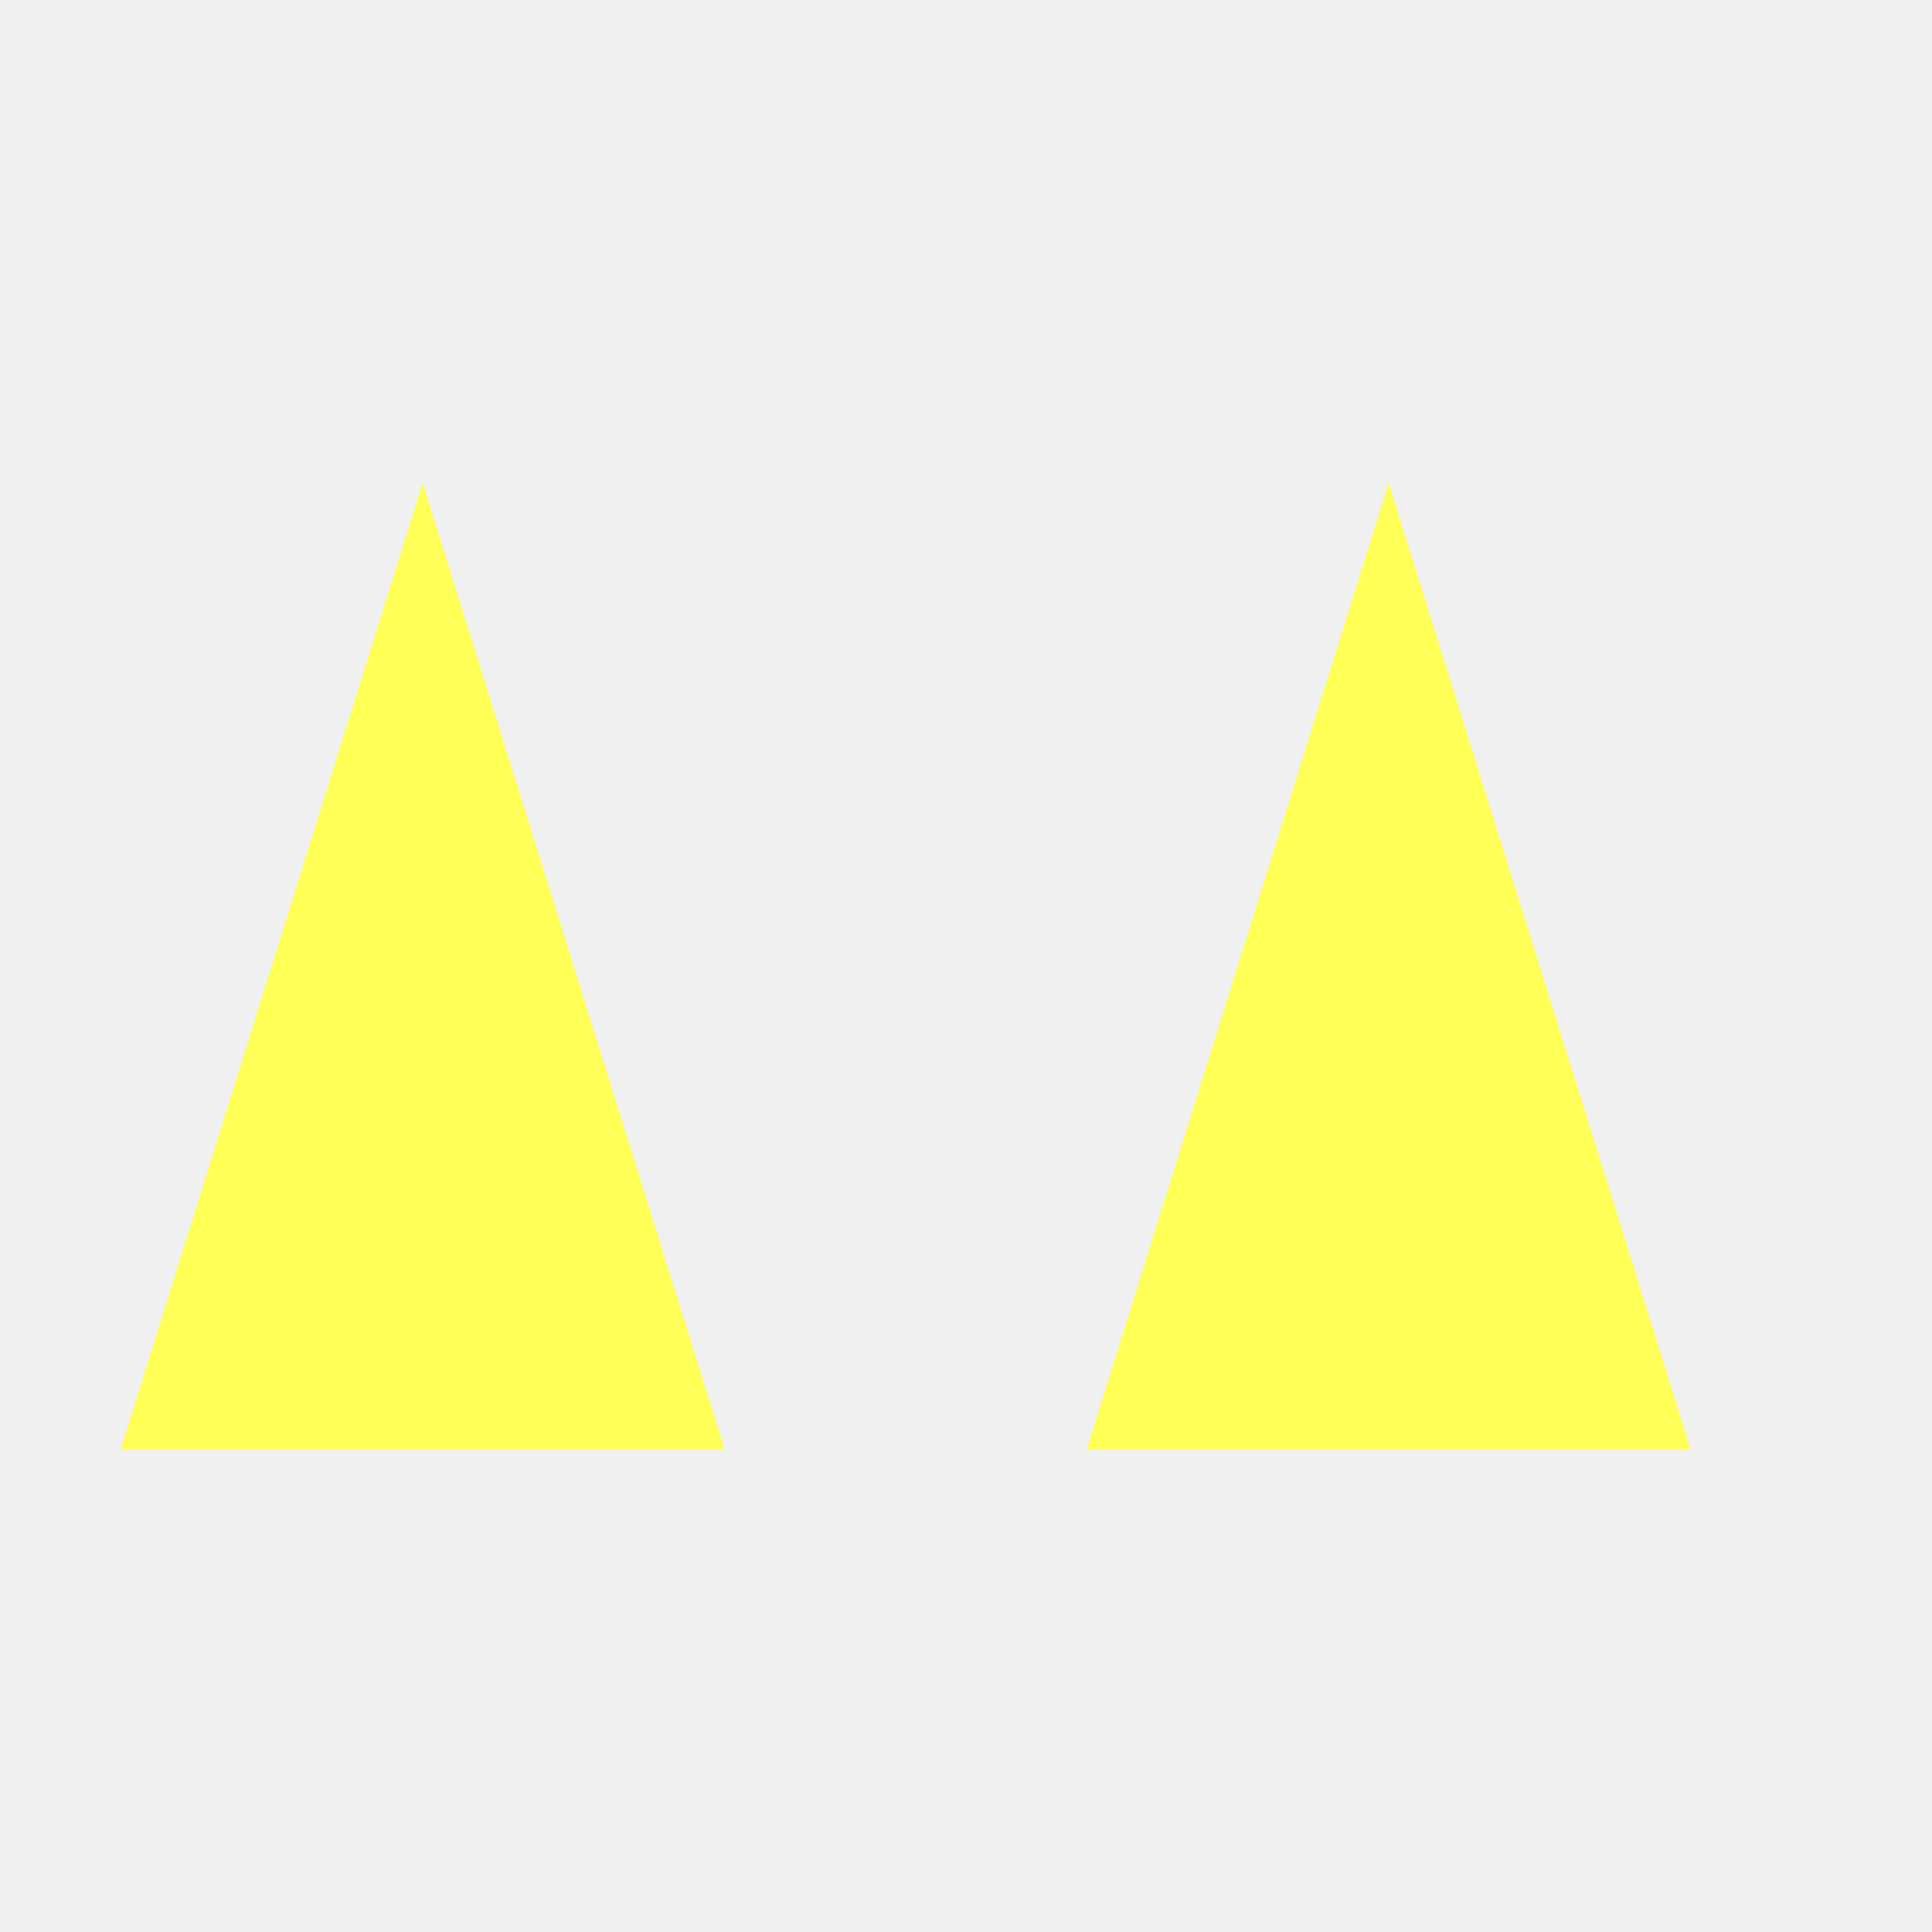
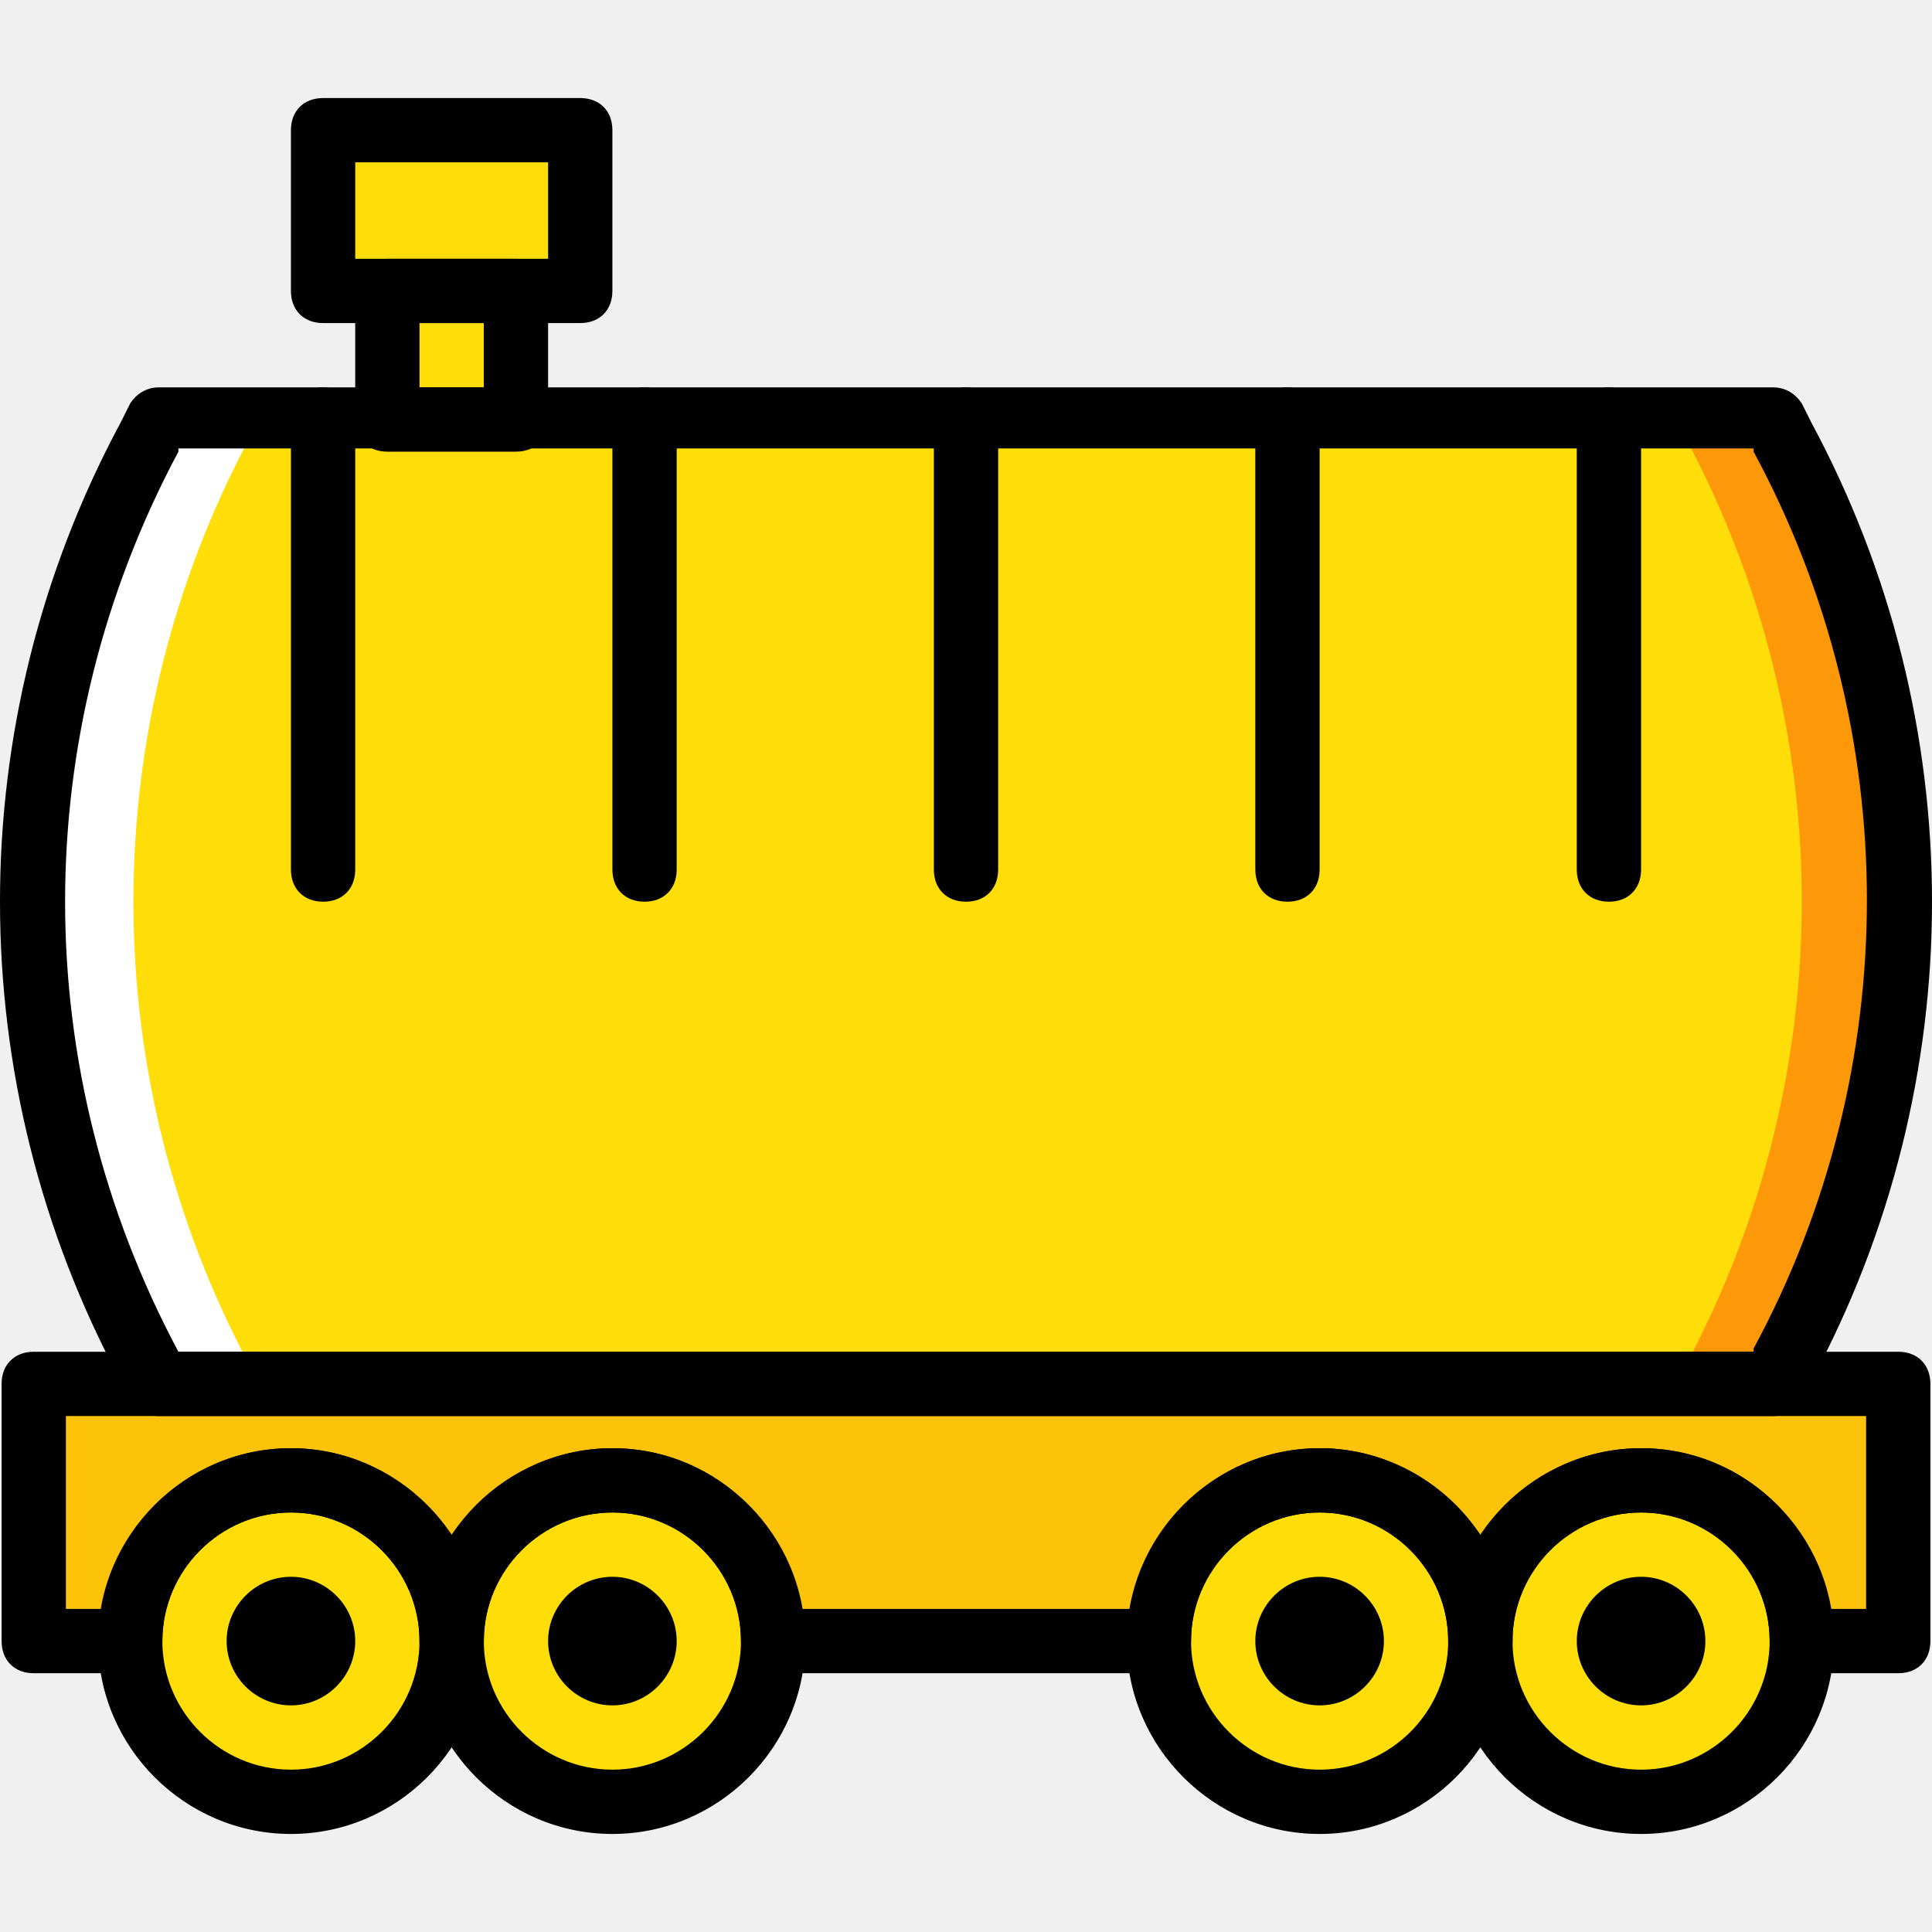
- <svg xmlns="http://www.w3.org/2000/svg" version="1.1" id="Layer_1" x="0px" y="0px" viewBox="0 0 32 32" style="enable-background:new 0 0 32 32;" xml:space="preserve">
-   <style type="text/css">
- 	.st0{fill:#FFFF55;}
- </style>
-   <polygon class="st0" points="2,24 12,24 7,8 " />
-   <polyline class="st0" points="23,8 18,24 28,24 " />
+ <svg xmlns="http://www.w3.org/2000/svg" width="32" height="32" version="1.1" id="Layer_1" x="0px" y="0px" viewBox="0 0 512.853 512.853" style="enable-background:new 0 0 512.853 512.853;" xml:space="preserve">
+   <g transform="translate(1 1)">
+     <g>
+       <path style="fill:#FFDD09;" d="M118.893,434.627c0-23.893-18.773-42.667-42.667-42.667S33.56,410.733,33.56,434.627    c0,23.893,18.773,42.667,42.667,42.667S118.893,458.52,118.893,434.627" />
+       <path style="fill:#FFDD09;" d="M204.227,434.627c0-23.893-18.773-42.667-42.667-42.667s-42.667,18.773-42.667,42.667    c0,23.893,18.773,42.667,42.667,42.667S204.227,458.52,204.227,434.627" />
+       <path style="fill:#FFDD09;" d="M391.96,434.627c0-23.893-18.773-42.667-42.667-42.667c-23.893,0-42.667,18.773-42.667,42.667    c0,23.893,18.773,42.667,42.667,42.667C373.187,477.293,391.96,458.52,391.96,434.627" />
+       <path style="fill:#FFDD09;" d="M477.293,434.627c0-23.893-18.773-42.667-42.667-42.667c-23.893,0-42.667,18.773-42.667,42.667    c0,23.893,18.773,42.667,42.667,42.667C458.52,477.293,477.293,458.52,477.293,434.627" />
+     </g>
+     <path style="fill:#FCC309;" d="M7.96,366.36v68.267h25.6c0-23.893,18.773-42.667,42.667-42.667s42.667,18.773,42.667,42.667   c0-23.893,18.773-42.667,42.667-42.667s42.667,18.773,42.667,42.667h102.4c0-23.893,18.773-42.667,42.667-42.667   c23.893,0,42.667,18.773,42.667,42.667c0-23.893,18.773-42.667,42.667-42.667c23.893,0,42.667,18.773,42.667,42.667h25.6V366.36   H7.96z" />
+     <path style="fill:#FFDD09;" d="M41.24,366.36l-2.56-5.12c-40.96-76.8-40.96-168.96,0-245.76l2.56-5.12h428.373l2.56,5.12   c40.96,76.8,40.96,168.96,0,245.76l-2.56,5.12H41.24z" />
+     <path style="fill:#FFFFFF;" d="M39.533,115.48l2.56-5.12h25.6l-2.56,5.12c-40.96,76.8-40.96,168.96,0,245.76l2.56,5.12h-25.6   l-2.56-5.12C-1.427,284.44-1.427,192.28,39.533,115.48" />
+     <path style="fill:#FD9808;" d="M472.173,115.48l-2.56-5.12h-25.6l2.56,5.12c40.96,76.8,40.96,168.96,0,245.76l-2.56,5.12h25.6   l2.56-5.12C513.133,284.44,513.133,192.28,472.173,115.48" />
+     <g>
+       <polygon style="fill:#FFDD09;" points="84.76,76.227 153.027,76.227 153.027,33.56 84.76,33.56   " />
+       <polygon style="fill:#FFDD09;" points="101.827,110.36 135.96,110.36 135.96,76.227 101.827,76.227   " />
+     </g>
+     <path d="M76.227,485.827c-28.16,0-51.2-23.04-51.2-51.2c0-28.16,23.04-51.2,51.2-51.2s51.2,23.04,51.2,51.2   C127.427,462.787,104.387,485.827,76.227,485.827z M76.227,400.493c-18.773,0-34.133,15.36-34.133,34.133   s15.36,34.133,34.133,34.133s34.133-15.36,34.133-34.133S95,400.493,76.227,400.493z" />
+     <path d="M76.227,451.693c-9.387,0-17.067-7.68-17.067-17.067s7.68-17.067,17.067-17.067s17.067,7.68,17.067,17.067   S85.613,451.693,76.227,451.693" />
+     <path d="M161.56,485.827c-28.16,0-51.2-23.04-51.2-51.2c0-28.16,23.04-51.2,51.2-51.2s51.2,23.04,51.2,51.2   C212.76,462.787,189.72,485.827,161.56,485.827z M161.56,400.493c-18.773,0-34.133,15.36-34.133,34.133s15.36,34.133,34.133,34.133   s34.133-15.36,34.133-34.133S180.333,400.493,161.56,400.493z" />
+     <path d="M161.56,451.693c-9.387,0-17.067-7.68-17.067-17.067s7.68-17.067,17.067-17.067s17.067,7.68,17.067,17.067   S170.947,451.693,161.56,451.693" />
+     <path d="M349.293,485.827c-28.16,0-51.2-23.04-51.2-51.2c0-28.16,23.04-51.2,51.2-51.2c28.16,0,51.2,23.04,51.2,51.2   C400.493,462.787,377.453,485.827,349.293,485.827z M349.293,400.493c-18.773,0-34.133,15.36-34.133,34.133   s15.36,34.133,34.133,34.133c18.773,0,34.133-15.36,34.133-34.133S368.067,400.493,349.293,400.493z" />
+     <path d="M349.293,451.693c-9.387,0-17.067-7.68-17.067-17.067s7.68-17.067,17.067-17.067c9.387,0,17.067,7.68,17.067,17.067   S358.68,451.693,349.293,451.693" />
+     <path d="M434.627,485.827c-28.16,0-51.2-23.04-51.2-51.2c0-28.16,23.04-51.2,51.2-51.2c28.16,0,51.2,23.04,51.2,51.2   C485.827,462.787,462.787,485.827,434.627,485.827z M434.627,400.493c-18.773,0-34.133,15.36-34.133,34.133   s15.36,34.133,34.133,34.133c18.773,0,34.133-15.36,34.133-34.133S453.4,400.493,434.627,400.493z" />
+     <path d="M434.627,451.693c-9.387,0-17.067-7.68-17.067-17.067s7.68-17.067,17.067-17.067s17.067,7.68,17.067,17.067   S444.013,451.693,434.627,451.693" />
+     <path d="M502.893,443.16h-25.6c-5.12,0-8.533-3.413-8.533-8.533c0-18.773-15.36-34.133-34.133-34.133   c-18.773,0-34.133,15.36-34.133,34.133c0,5.12-3.413,8.533-8.533,8.533s-8.533-3.413-8.533-8.533   c0-18.773-15.36-34.133-34.133-34.133c-18.773,0-34.133,15.36-34.133,34.133c0,5.12-3.413,8.533-8.533,8.533h-102.4   c-5.12,0-8.533-3.413-8.533-8.533c0-18.773-15.36-34.133-34.133-34.133s-34.133,15.36-34.133,34.133   c0,5.12-3.413,8.533-8.533,8.533s-8.533-3.413-8.533-8.533c0-18.773-15.36-34.133-34.133-34.133s-34.133,15.36-34.133,34.133   c0,5.12-3.413,8.533-8.533,8.533H7.96c-5.12,0-8.533-3.413-8.533-8.533V366.36c0-5.12,3.413-8.533,8.533-8.533h494.933   c5.12,0,8.533,3.413,8.533,8.533v68.267C511.427,439.747,508.013,443.16,502.893,443.16z M484.973,426.093h9.387v-51.2H16.493v51.2   h9.387c4.267-23.893,24.747-42.667,50.347-42.667c17.92,0,33.28,9.387,42.667,23.04c9.387-13.653,24.747-23.04,42.667-23.04   c25.6,0,46.08,18.773,50.347,42.667h87.04c4.267-23.893,24.747-42.667,50.347-42.667c17.92,0,33.28,9.387,42.667,23.04   c9.387-13.653,24.747-23.04,42.667-23.04C460.227,383.427,480.707,402.2,484.973,426.093z" />
+     <path d="M469.613,374.893H41.24c-3.413,0-5.973-1.707-7.68-4.267l-2.56-5.12c-42.667-79.36-42.667-174.933,0-254.293l2.56-5.12   c1.707-2.56,4.267-4.267,7.68-4.267h428.373c3.413,0,5.973,1.707,7.68,4.267l2.56,5.12c42.667,79.36,42.667,174.933,0,254.293   l-2.56,5.12C475.587,373.187,473.027,374.893,469.613,374.893z M46.36,357.827h418.133v-0.853c40.107-74.24,40.107-163.84,0-238.08   v-0.853H46.36v0.853C6.253,193.987,6.253,282.733,46.36,357.827L46.36,357.827z" />
+     <path d="M153.027,84.76H84.76c-5.12,0-8.533-3.413-8.533-8.533V33.56c0-5.12,3.413-8.533,8.533-8.533h68.267   c5.12,0,8.533,3.413,8.533,8.533v42.667C161.56,81.347,158.147,84.76,153.027,84.76z M93.293,67.693h51.2v-25.6h-51.2V67.693z" />
+     <path d="M135.96,118.893h-34.133c-5.12,0-8.533-3.413-8.533-8.533V76.227c0-5.12,3.413-8.533,8.533-8.533h34.133   c5.12,0,8.533,3.413,8.533,8.533v34.133C144.493,115.48,141.08,118.893,135.96,118.893z M110.36,101.827h17.067V84.76H110.36   V101.827z" />
+     <path d="M255.427,238.36c-5.12,0-8.533-3.413-8.533-8.533V110.36c0-5.12,3.413-8.533,8.533-8.533s8.533,3.413,8.533,8.533v119.467   C263.96,234.947,260.547,238.36,255.427,238.36z" />
+     <path d="M170.093,238.36c-5.12,0-8.533-3.413-8.533-8.533V110.36c0-5.12,3.413-8.533,8.533-8.533c5.12,0,8.533,3.413,8.533,8.533   v119.467C178.627,234.947,175.213,238.36,170.093,238.36z" />
+     <path d="M84.76,238.36c-5.12,0-8.533-3.413-8.533-8.533V110.36c0-5.12,3.413-8.533,8.533-8.533s8.533,3.413,8.533,8.533v119.467   C93.293,234.947,89.88,238.36,84.76,238.36z" />
+     <path d="M340.76,238.36c-5.12,0-8.533-3.413-8.533-8.533V110.36c0-5.12,3.413-8.533,8.533-8.533c5.12,0,8.533,3.413,8.533,8.533   v119.467C349.293,234.947,345.88,238.36,340.76,238.36z" />
+     <path d="M426.093,238.36c-5.12,0-8.533-3.413-8.533-8.533V110.36c0-5.12,3.413-8.533,8.533-8.533s8.533,3.413,8.533,8.533v119.467   C434.627,234.947,431.213,238.36,426.093,238.36z" />
+   </g>
+   <g>
+ </g>
+   <g>
+ </g>
+   <g>
+ </g>
+   <g>
+ </g>
+   <g>
+ </g>
+   <g>
+ </g>
+   <g>
+ </g>
+   <g>
+ </g>
+   <g>
+ </g>
+   <g>
+ </g>
+   <g>
+ </g>
+   <g>
+ </g>
+   <g>
+ </g>
+   <g>
+ </g>
+   <g>
+ </g>
</svg>
